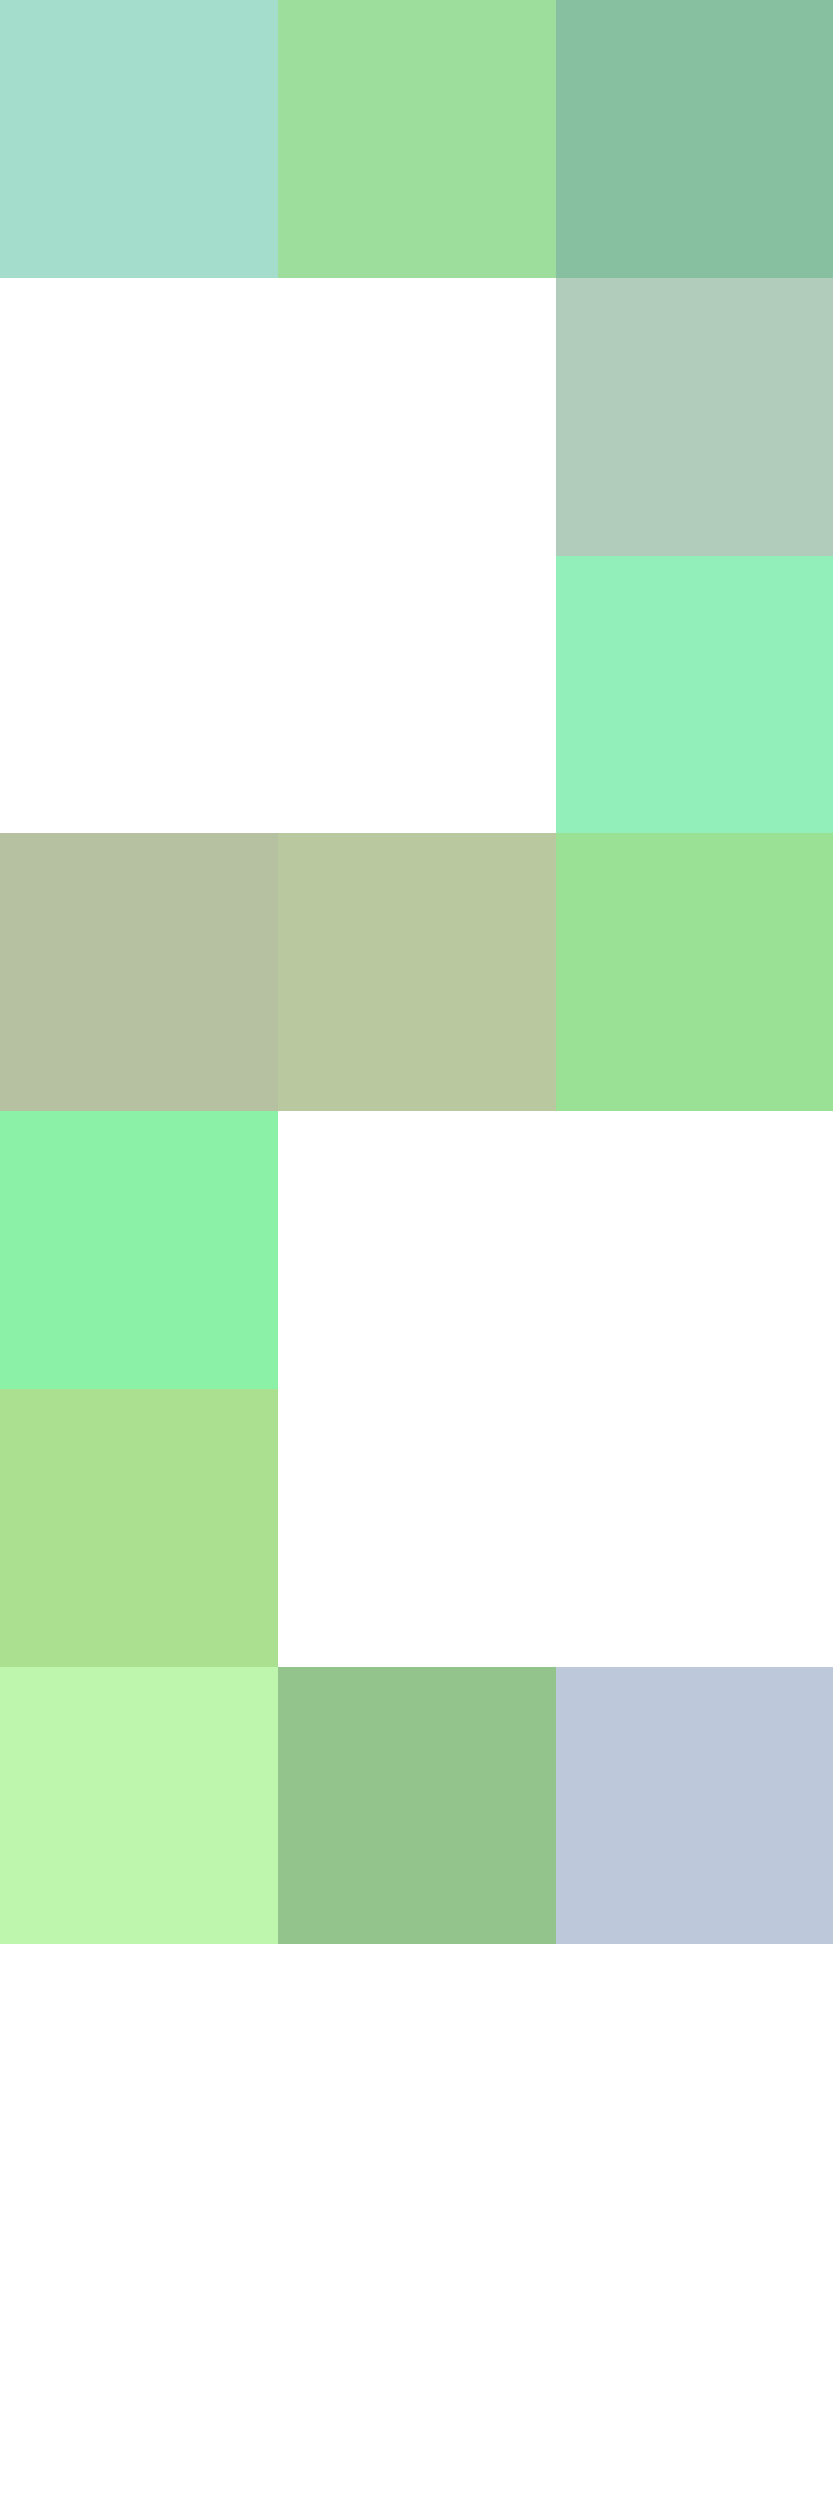
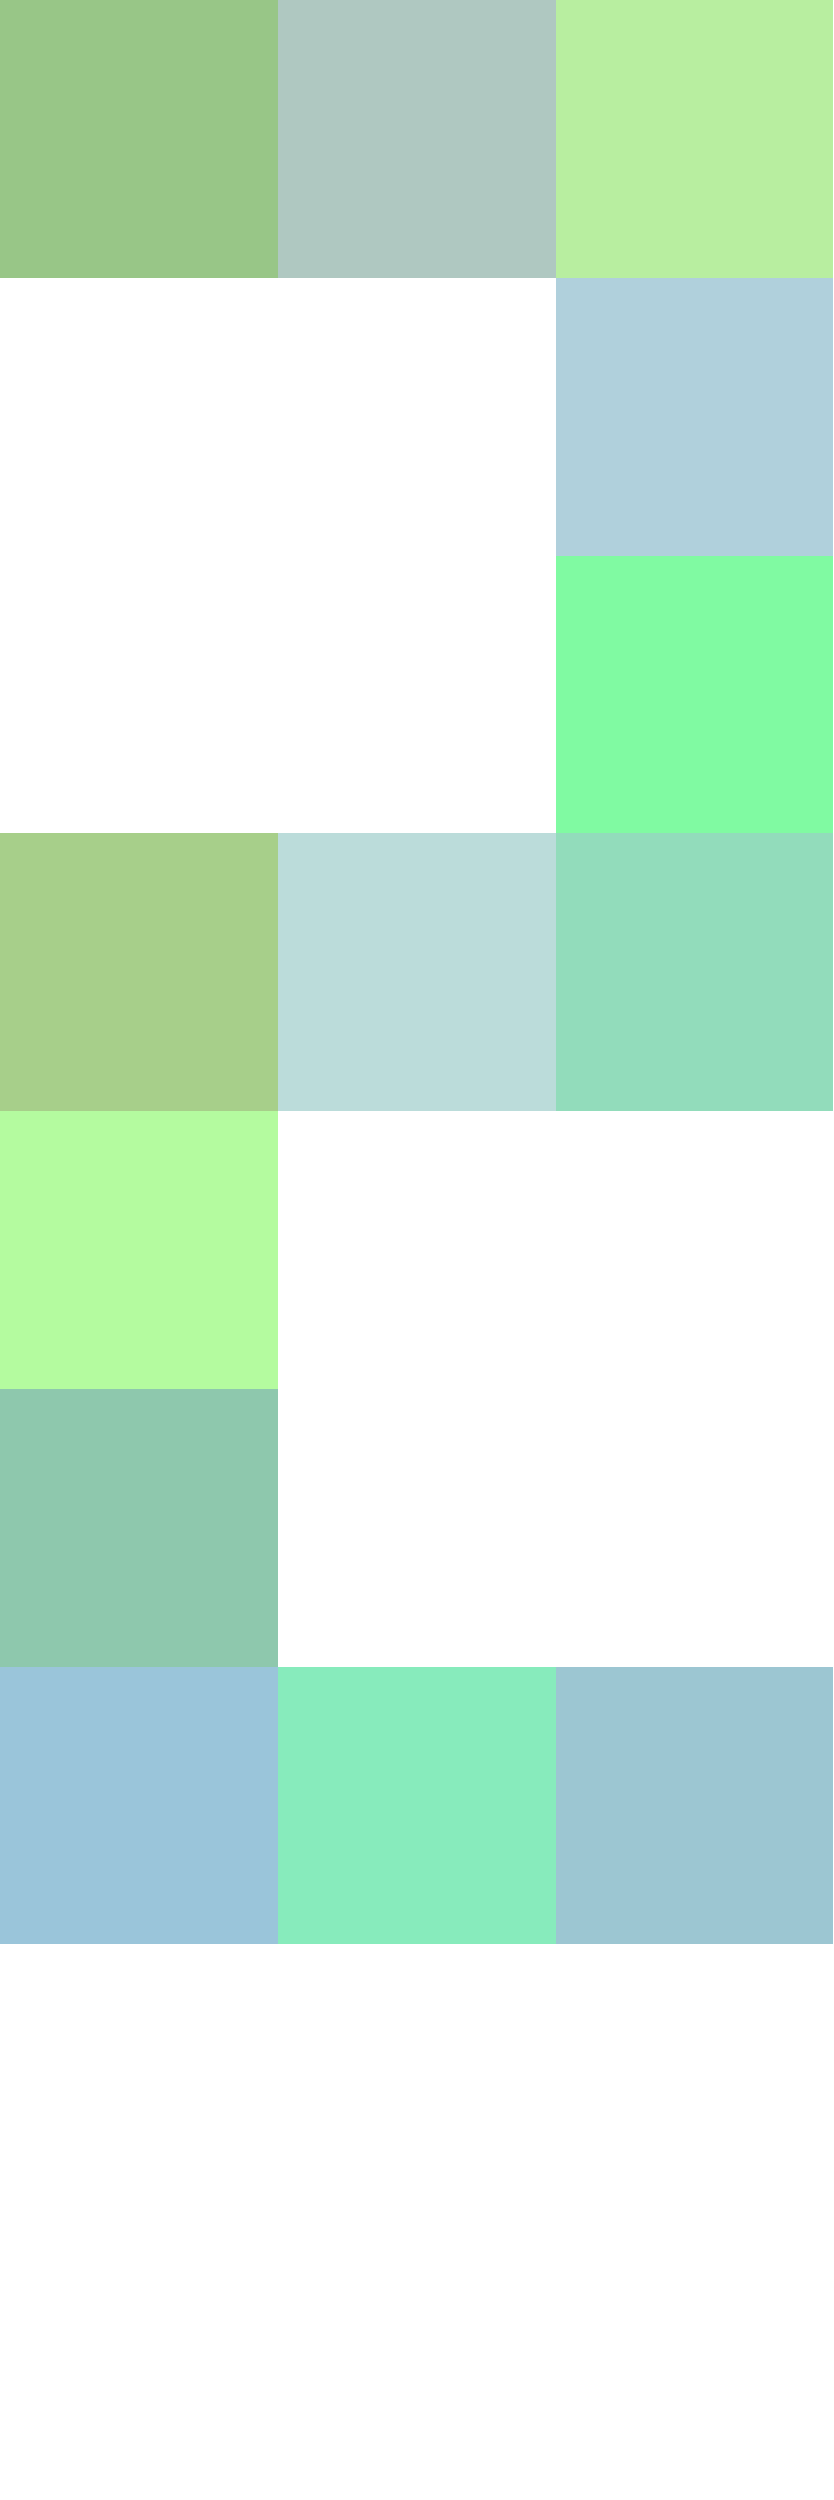
<svg xmlns="http://www.w3.org/2000/svg" width="72" height="216" viewBox="0 0 3 9" shape-rendering="crispEdges">
  <g>
-     <rect x="0" y="0" width="1" height="1" fill="rgb(74,189,152)" fill-opacity="0.500" />
-     <rect x="1" y="0" width="1" height="1" fill="rgb(60,191,58)" fill-opacity="0.500" />
-     <rect x="2" y="0" width="1" height="1" fill="rgb(14,130,66)" fill-opacity="0.500" />
-     <rect x="2" y="1" width="1" height="1" fill="rgb(102,155,123)" fill-opacity="0.500" />
-     <rect x="2" y="2" width="1" height="1" fill="rgb(40,225,119)" fill-opacity="0.500" />
-     <rect x="0" y="3" width="1" height="1" fill="rgb(108,133,68)" fill-opacity="0.500" />
-     <rect x="1" y="3" width="1" height="1" fill="rgb(116,147,62)" fill-opacity="0.500" />
-     <rect x="2" y="3" width="1" height="1" fill="rgb(56,196,44)" fill-opacity="0.500" />
-     <rect x="0" y="4" width="1" height="1" fill="rgb(22,228,81)" fill-opacity="0.500" />
-     <rect x="0" y="5" width="1" height="1" fill="rgb(86,195,34)" fill-opacity="0.500" />
-     <rect x="0" y="6" width="1" height="1" fill="rgb(127,238,92)" fill-opacity="0.500" />
-     <rect x="1" y="6" width="1" height="1" fill="rgb(40,138,25)" fill-opacity="0.500" />
-     <rect x="2" y="6" width="1" height="1" fill="rgb(125,147,182)" fill-opacity="0.500" />
+     <rect x="0" y="0" width="1" height="1" fill="rgb(51,142,17)" fill-opacity="0.500" />
+     <rect x="1" y="0" width="1" height="1" fill="rgb(96,147,132)" fill-opacity="0.500" />
+     <rect x="2" y="0" width="1" height="1" fill="rgb(114,222,67)" fill-opacity="0.500" />
+     <rect x="2" y="1" width="1" height="1" fill="rgb(98,163,187)" fill-opacity="0.500" />
+     <rect x="2" y="2" width="1" height="1" fill="rgb(3,246,70)" fill-opacity="0.500" />
+     <rect x="0" y="3" width="1" height="1" fill="rgb(80,161,22)" fill-opacity="0.500" />
+     <rect x="1" y="3" width="1" height="1" fill="rgb(120,187,182)" fill-opacity="0.500" />
+     <rect x="2" y="3" width="1" height="1" fill="rgb(39,186,121)" fill-opacity="0.500" />
+     <rect x="0" y="4" width="1" height="1" fill="rgb(107,249,65)" fill-opacity="0.500" />
+     <rect x="0" y="5" width="1" height="1" fill="rgb(30,147,92)" fill-opacity="0.500" />
+     <rect x="0" y="6" width="1" height="1" fill="rgb(55,141,182)" fill-opacity="0.500" />
+     <rect x="1" y="6" width="1" height="1" fill="rgb(17,217,123)" fill-opacity="0.500" />
+     <rect x="2" y="6" width="1" height="1" fill="rgb(59,142,166)" fill-opacity="0.500" />
  </g>
</svg>
